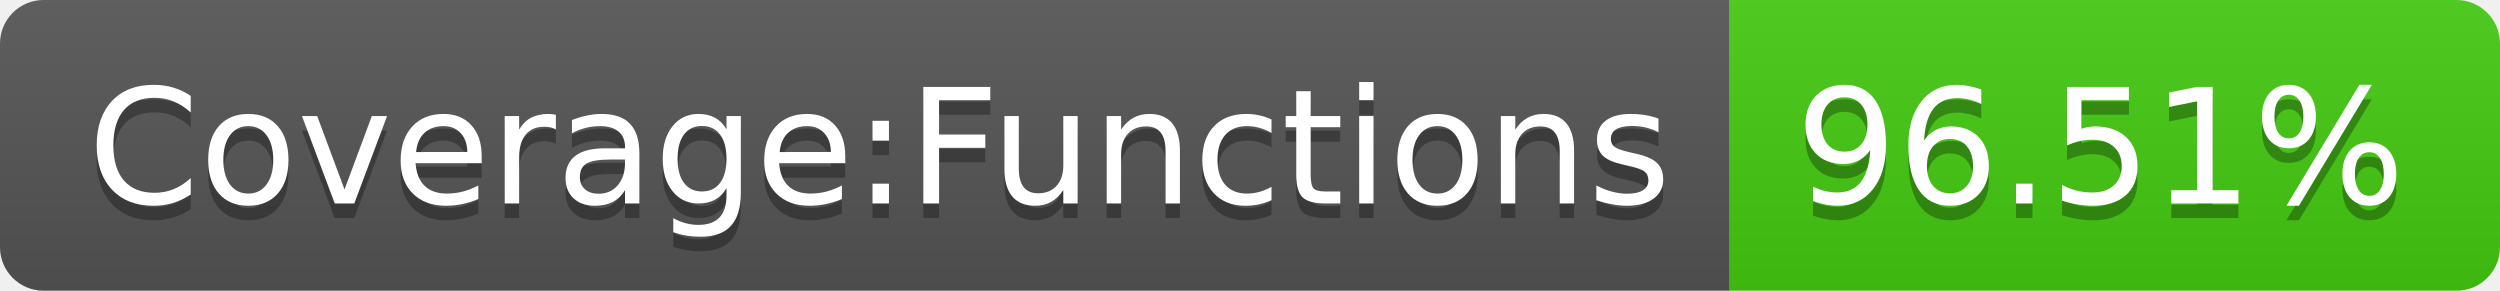
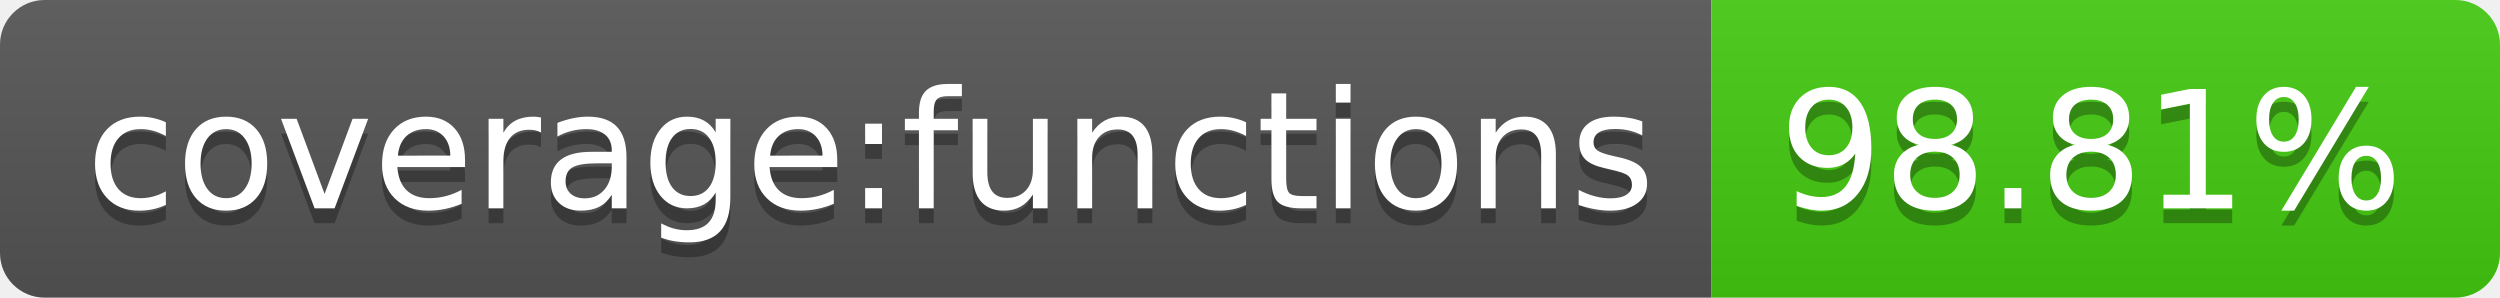
- <svg xmlns="http://www.w3.org/2000/svg" width="172" height="20">
+ <svg xmlns="http://www.w3.org/2000/svg" width="168" height="20">
  <linearGradient id="s" x2="0" y2="100%">
    <stop offset="0" stop-color="#bbb" stop-opacity=".1" />
    <stop offset="1" stop-opacity=".1" />
  </linearGradient>
  <clipPath id="r">
-     <rect width="172" height="20" rx="3" fill="#fff" />
+     <rect width="168" height="20" rx="3" fill="#fff" />
  </clipPath>
  <g clip-path="url(#r)">
-     <rect width="119" height="20" fill="#555" />
-     <rect x="119" width="53" height="20" fill="#4c1" />
-     <rect width="172" height="20" fill="url(#s)" />
+     <rect width="115" height="20" fill="#555" />
+     <rect x="115" width="53" height="20" fill="#4c1" />
+     <rect width="168" height="20" fill="url(#s)" />
  </g>
  <g fill="#fff" text-anchor="middle" font-family="Verdana,Geneva,DejaVu Sans,sans-serif" text-rendering="geometricPrecision" font-size="110">
-     <text x="605" y="150" fill="#010101" fill-opacity=".3" transform="scale(.1)" textLength="1090">Coverage:Functions</text>
-     <text x="605" y="140" transform="scale(.1)" textLength="1090">Coverage:Functions</text>
-     <text x="1445" y="150" fill="#010101" fill-opacity=".3" transform="scale(.1)" textLength="430">96.51%</text>
-     <text x="1445" y="140" transform="scale(.1)" textLength="430">96.51%</text>
+     <text x="585" y="150" fill="#010101" fill-opacity=".3" transform="scale(.1)" textLength="1050">coverage:functions</text>
+     <text x="585" y="140" transform="scale(.1)" textLength="1050">coverage:functions</text>
+     <text x="1405" y="150" fill="#010101" fill-opacity=".3" transform="scale(.1)" textLength="430">98.81%</text>
+     <text x="1405" y="140" transform="scale(.1)" textLength="430">98.81%</text>
  </g>
</svg>
